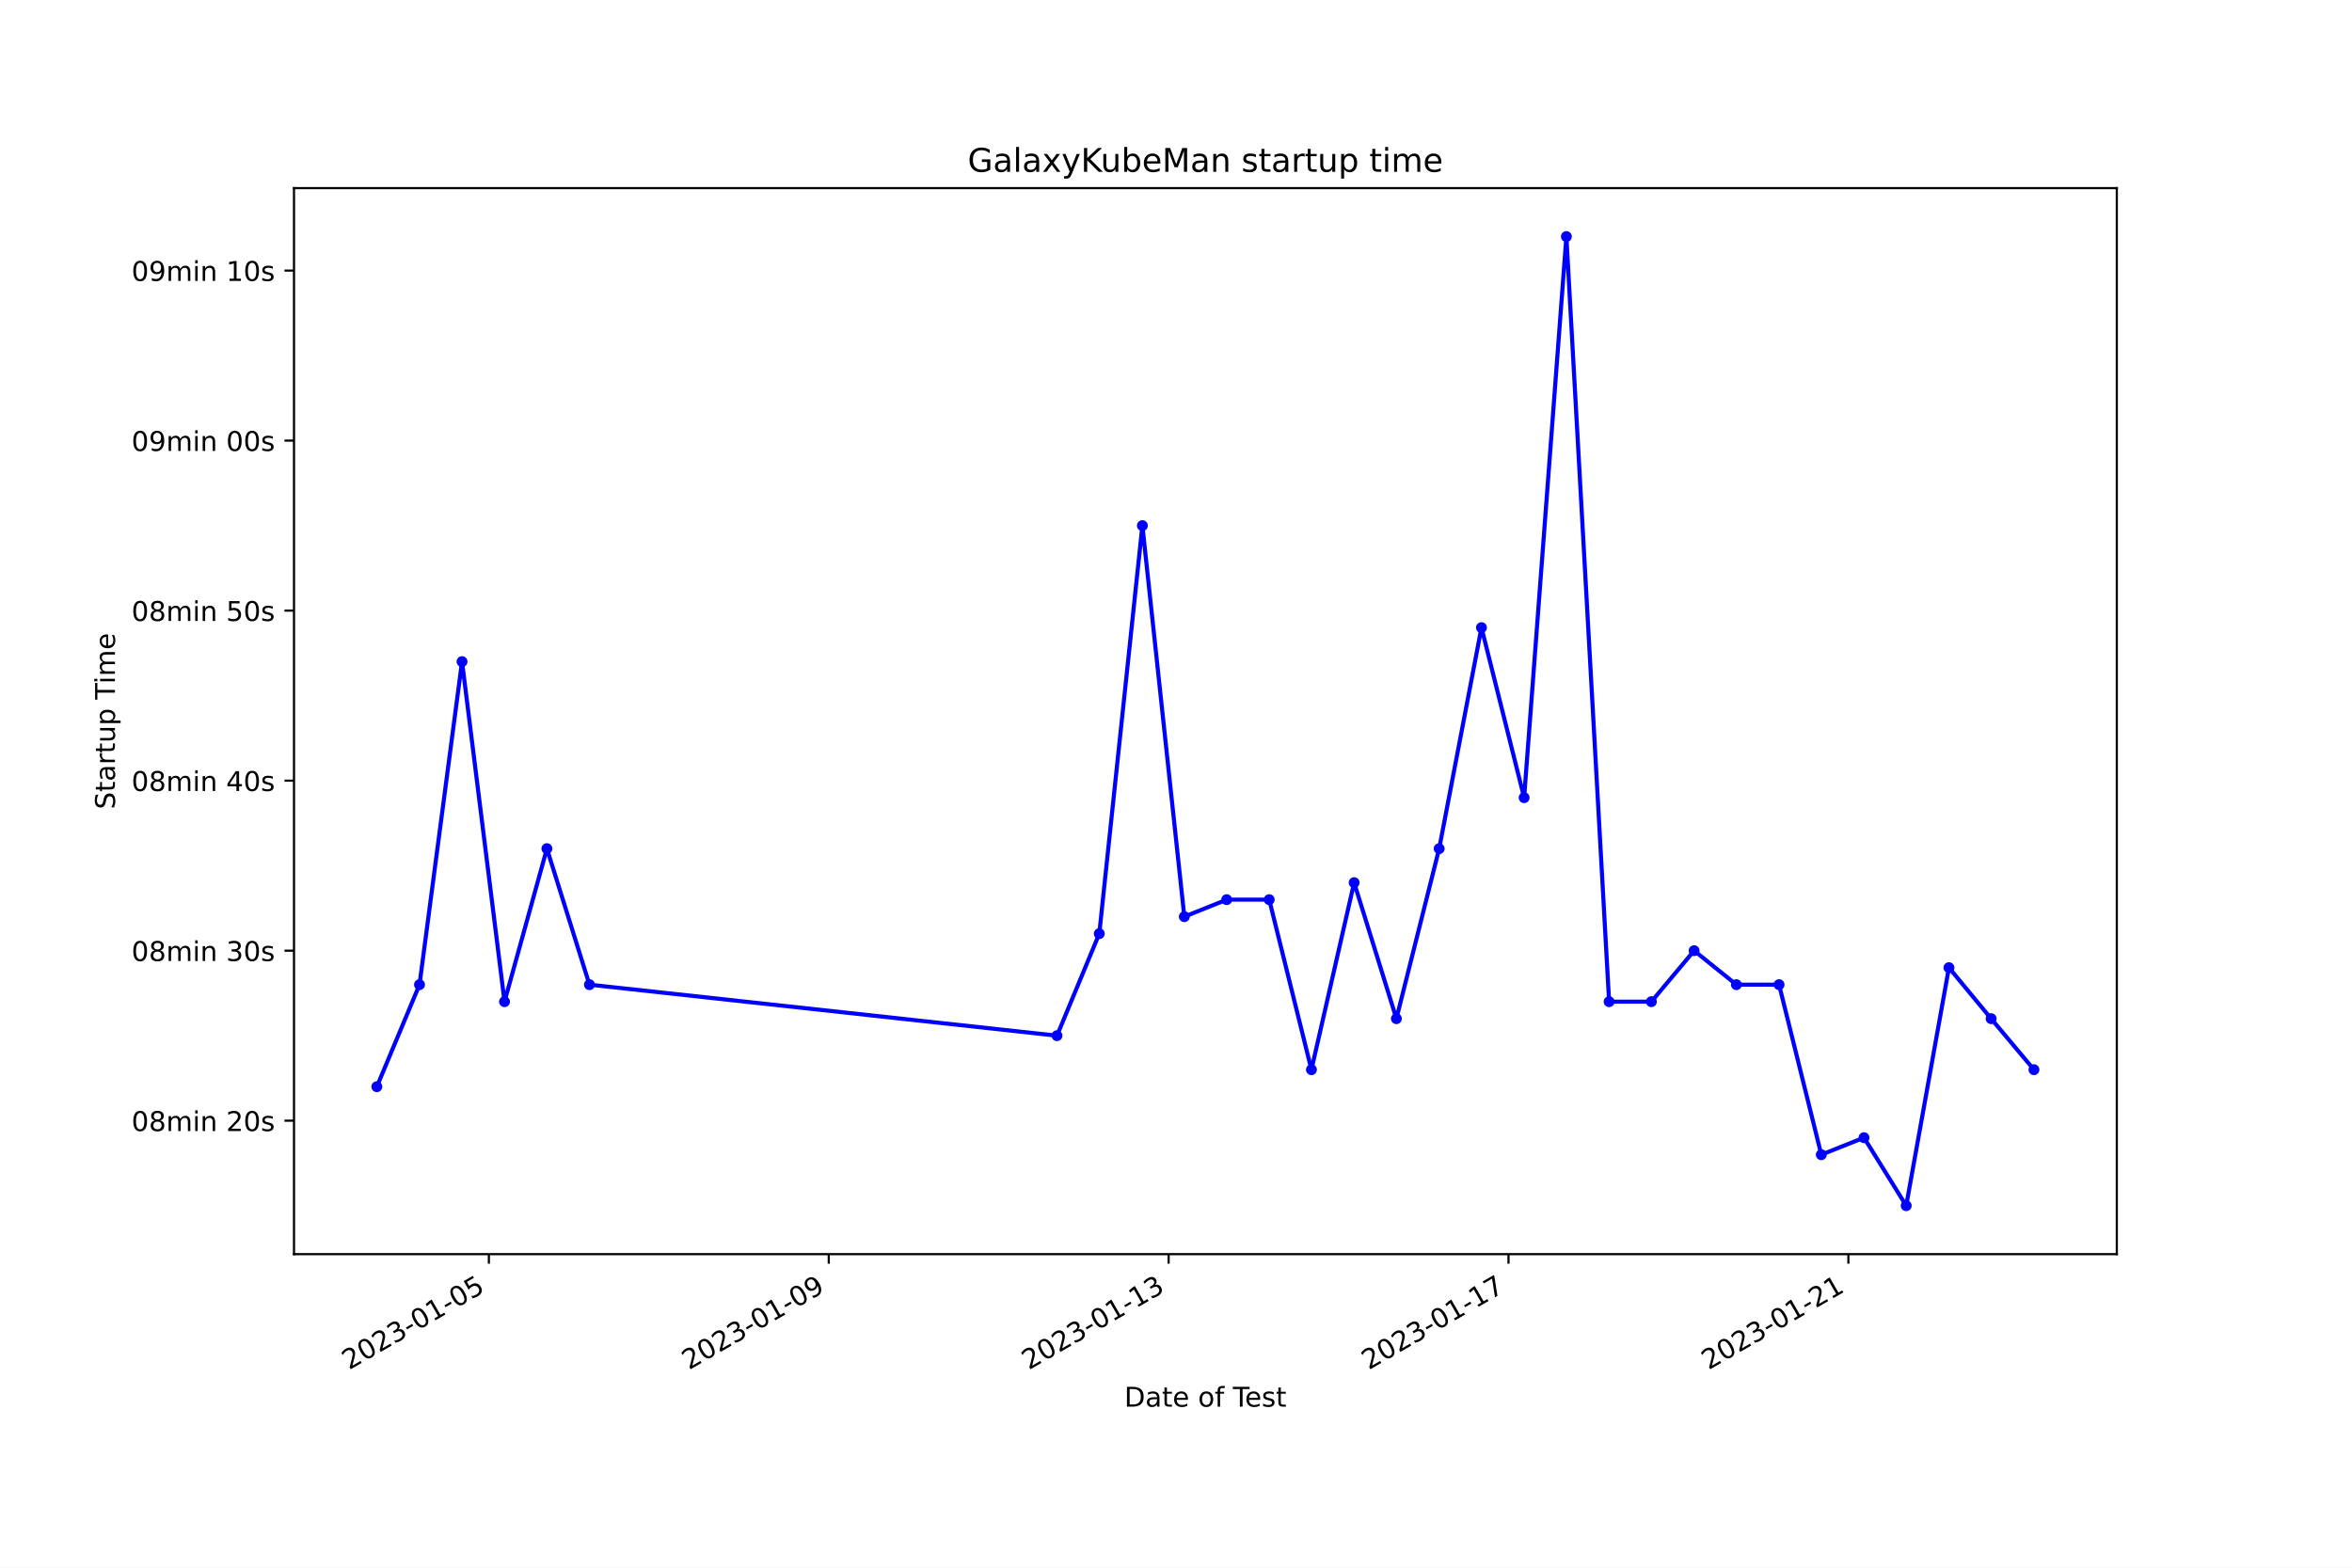
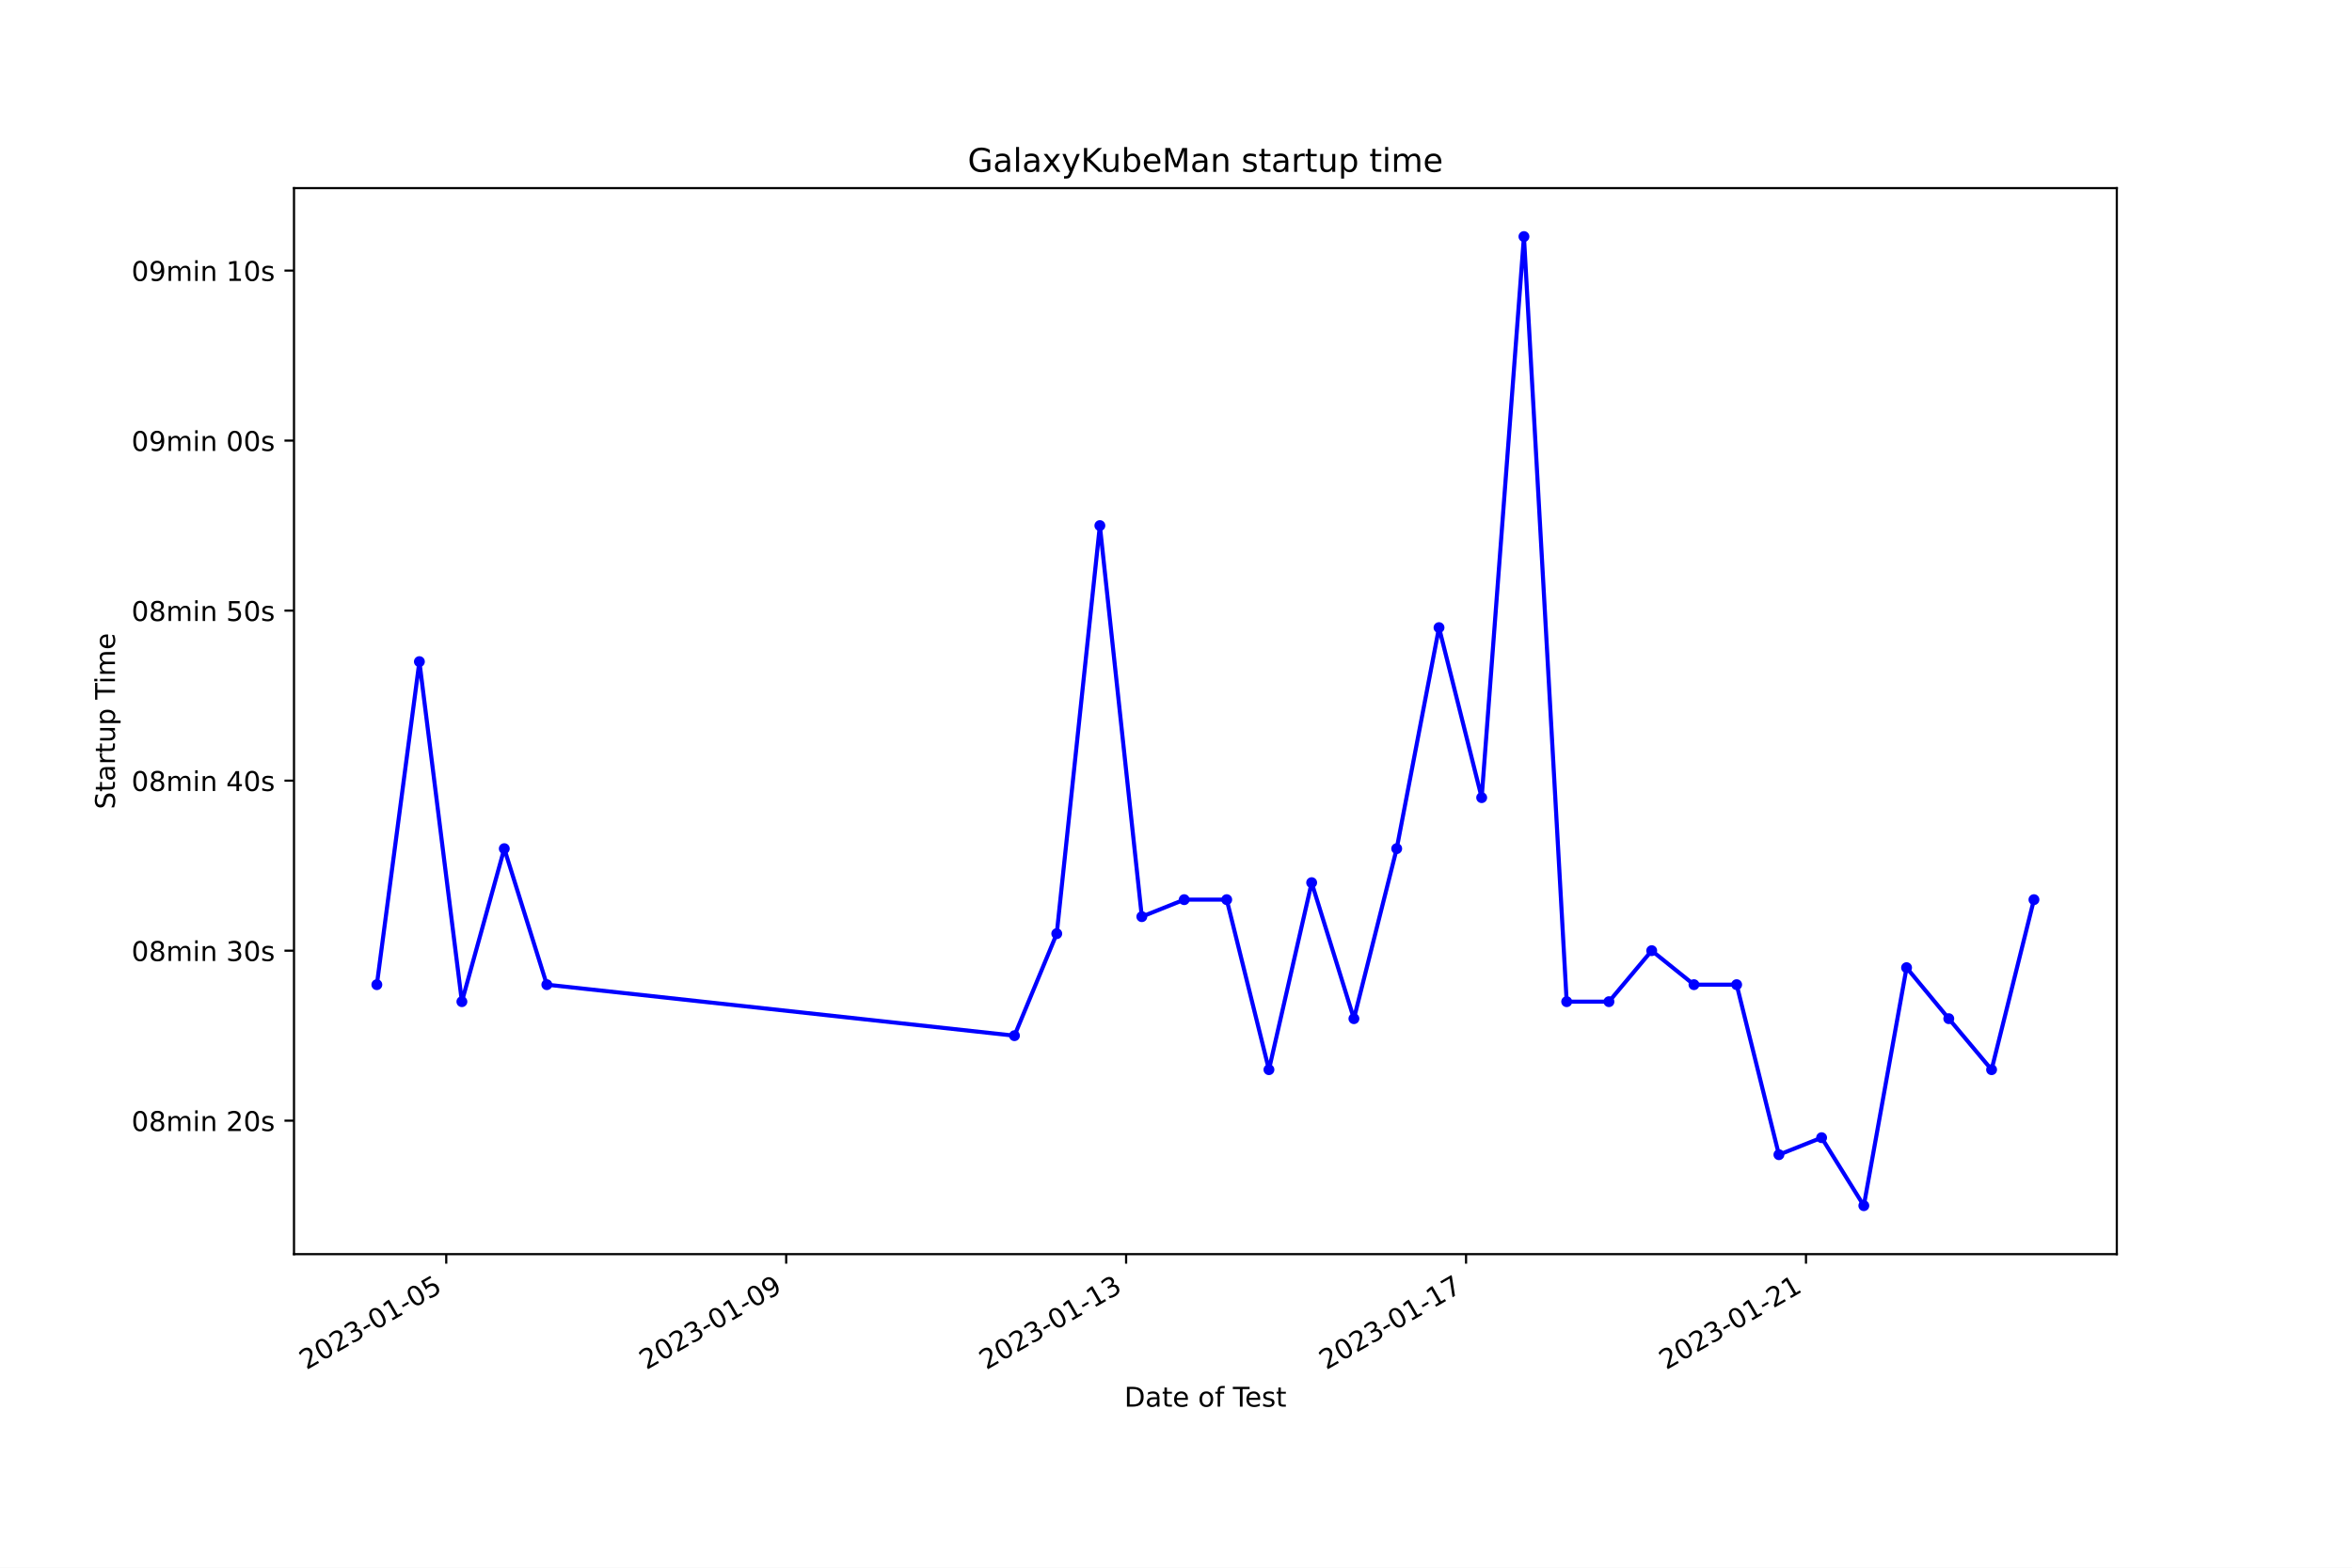
<svg xmlns="http://www.w3.org/2000/svg" xmlns:xlink="http://www.w3.org/1999/xlink" width="864pt" height="576pt" viewBox="0 0 864 576" version="1.1">
  <defs>
    <style type="text/css">*{stroke-linejoin: round; stroke-linecap: butt}</style>
  </defs>
  <g id="figure_1">
    <g id="patch_1">
      <path d="M 0 576  L 864 576  L 864 0  L 0 0  z " style="fill: #ffffff" />
    </g>
    <g id="axes_1">
      <g id="patch_2">
        <path d="M 108 460.8  L 777.6 460.8  L 777.6 69.12  L 108 69.12  z " style="fill: #ffffff" />
      </g>
      <g id="matplotlib.axis_1">
        <g id="xtick_1">
          <g id="line2d_1">
            <defs>
-               <path id="me3fb4456f6" d="M 0 0  L 0 3.5  " style="stroke: #000000; stroke-width: 0.8" />
+               <path id="m1891f7e098" d="M 0 0  L 0 3.5  " style="stroke: #000000; stroke-width: 0.8" />
            </defs>
            <g>
-               <use xlink:href="#me3fb4456f6" x="179.588" y="460.8" style="stroke: #000000; stroke-width: 0.8" />
+               <use xlink:href="#m1891f7e098" x="163.926" y="460.8" style="stroke: #000000; stroke-width: 0.8" />
            </g>
          </g>
          <g id="text_1">
-             <g transform="translate(128.2181 503.4383) rotate(-30) scale(0.1 -0.1)">
+             <g transform="translate(112.5567 503.4383) rotate(-30) scale(0.1 -0.1)">
              <defs>
                <path id="DejaVuSans-32" d="M 1228 531  L 3431 531  L 3431 0  L 469 0  L 469 531  Q 828 903 1448 1529  Q 2069 2156 2228 2338  Q 2531 2678 2651 2914  Q 2772 3150 2772 3378  Q 2772 3750 2511 3984  Q 2250 4219 1831 4219  Q 1534 4219 1204 4116  Q 875 4013 500 3803  L 500 4441  Q 881 4594 1212 4672  Q 1544 4750 1819 4750  Q 2544 4750 2975 4387  Q 3406 4025 3406 3419  Q 3406 3131 3298 2873  Q 3191 2616 2906 2266  Q 2828 2175 2409 1742  Q 1991 1309 1228 531  z " transform="scale(0.015625)" />
                <path id="DejaVuSans-30" d="M 2034 4250  Q 1547 4250 1301 3770  Q 1056 3291 1056 2328  Q 1056 1369 1301 889  Q 1547 409 2034 409  Q 2525 409 2770 889  Q 3016 1369 3016 2328  Q 3016 3291 2770 3770  Q 2525 4250 2034 4250  z M 2034 4750  Q 2819 4750 3233 4129  Q 3647 3509 3647 2328  Q 3647 1150 3233 529  Q 2819 -91 2034 -91  Q 1250 -91 836 529  Q 422 1150 422 2328  Q 422 3509 836 4129  Q 1250 4750 2034 4750  z " transform="scale(0.015625)" />
                <path id="DejaVuSans-33" d="M 2597 2516  Q 3050 2419 3304 2112  Q 3559 1806 3559 1356  Q 3559 666 3084 287  Q 2609 -91 1734 -91  Q 1441 -91 1130 -33  Q 819 25 488 141  L 488 750  Q 750 597 1062 519  Q 1375 441 1716 441  Q 2309 441 2620 675  Q 2931 909 2931 1356  Q 2931 1769 2642 2001  Q 2353 2234 1838 2234  L 1294 2234  L 1294 2753  L 1863 2753  Q 2328 2753 2575 2939  Q 2822 3125 2822 3475  Q 2822 3834 2567 4026  Q 2313 4219 1838 4219  Q 1578 4219 1281 4162  Q 984 4106 628 3988  L 628 4550  Q 988 4650 1302 4700  Q 1616 4750 1894 4750  Q 2613 4750 3031 4423  Q 3450 4097 3450 3541  Q 3450 3153 3228 2886  Q 3006 2619 2597 2516  z " transform="scale(0.015625)" />
                <path id="DejaVuSans-2d" d="M 313 2009  L 1997 2009  L 1997 1497  L 313 1497  L 313 2009  z " transform="scale(0.015625)" />
                <path id="DejaVuSans-31" d="M 794 531  L 1825 531  L 1825 4091  L 703 3866  L 703 4441  L 1819 4666  L 2450 4666  L 2450 531  L 3481 531  L 3481 0  L 794 0  L 794 531  z " transform="scale(0.015625)" />
                <path id="DejaVuSans-35" d="M 691 4666  L 3169 4666  L 3169 4134  L 1269 4134  L 1269 2991  Q 1406 3038 1543 3061  Q 1681 3084 1819 3084  Q 2600 3084 3056 2656  Q 3513 2228 3513 1497  Q 3513 744 3044 326  Q 2575 -91 1722 -91  Q 1428 -91 1123 -41  Q 819 9 494 109  L 494 744  Q 775 591 1075 516  Q 1375 441 1709 441  Q 2250 441 2565 725  Q 2881 1009 2881 1497  Q 2881 1984 2565 2268  Q 2250 2553 1709 2553  Q 1456 2553 1204 2497  Q 953 2441 691 2322  L 691 4666  z " transform="scale(0.015625)" />
              </defs>
              <use xlink:href="#DejaVuSans-32" />
              <use xlink:href="#DejaVuSans-30" x="63.623" />
              <use xlink:href="#DejaVuSans-32" x="127.246" />
              <use xlink:href="#DejaVuSans-33" x="190.869" />
              <use xlink:href="#DejaVuSans-2d" x="254.492" />
              <use xlink:href="#DejaVuSans-30" x="290.576" />
              <use xlink:href="#DejaVuSans-31" x="354.199" />
              <use xlink:href="#DejaVuSans-2d" x="417.822" />
              <use xlink:href="#DejaVuSans-30" x="453.906" />
              <use xlink:href="#DejaVuSans-35" x="517.529" />
            </g>
          </g>
        </g>
        <g id="xtick_2">
          <g id="line2d_2">
            <g>
-               <use xlink:href="#me3fb4456f6" x="304.44" y="460.8" style="stroke: #000000; stroke-width: 0.8" />
+               <use xlink:href="#m1891f7e098" x="288.801" y="460.8" style="stroke: #000000; stroke-width: 0.8" />
            </g>
          </g>
          <g id="text_2">
-             <g transform="translate(253.0708 503.4383) rotate(-30) scale(0.1 -0.1)">
+             <g transform="translate(237.4314 503.4383) rotate(-30) scale(0.1 -0.1)">
              <defs>
                <path id="DejaVuSans-39" d="M 703 97  L 703 672  Q 941 559 1184 500  Q 1428 441 1663 441  Q 2288 441 2617 861  Q 2947 1281 2994 2138  Q 2813 1869 2534 1725  Q 2256 1581 1919 1581  Q 1219 1581 811 2004  Q 403 2428 403 3163  Q 403 3881 828 4315  Q 1253 4750 1959 4750  Q 2769 4750 3195 4129  Q 3622 3509 3622 2328  Q 3622 1225 3098 567  Q 2575 -91 1691 -91  Q 1453 -91 1209 -44  Q 966 3 703 97  z M 1959 2075  Q 2384 2075 2632 2365  Q 2881 2656 2881 3163  Q 2881 3666 2632 3958  Q 2384 4250 1959 4250  Q 1534 4250 1286 3958  Q 1038 3666 1038 3163  Q 1038 2656 1286 2365  Q 1534 2075 1959 2075  z " transform="scale(0.015625)" />
              </defs>
              <use xlink:href="#DejaVuSans-32" />
              <use xlink:href="#DejaVuSans-30" x="63.623" />
              <use xlink:href="#DejaVuSans-32" x="127.246" />
              <use xlink:href="#DejaVuSans-33" x="190.869" />
              <use xlink:href="#DejaVuSans-2d" x="254.492" />
              <use xlink:href="#DejaVuSans-30" x="290.576" />
              <use xlink:href="#DejaVuSans-31" x="354.199" />
              <use xlink:href="#DejaVuSans-2d" x="417.822" />
              <use xlink:href="#DejaVuSans-30" x="453.906" />
              <use xlink:href="#DejaVuSans-39" x="517.529" />
            </g>
          </g>
        </g>
        <g id="xtick_3">
          <g id="line2d_3">
            <g>
-               <use xlink:href="#me3fb4456f6" x="429.293" y="460.8" style="stroke: #000000; stroke-width: 0.8" />
+               <use xlink:href="#m1891f7e098" x="413.676" y="460.8" style="stroke: #000000; stroke-width: 0.8" />
            </g>
          </g>
          <g id="text_3">
-             <g transform="translate(377.9234 503.4383) rotate(-30) scale(0.1 -0.1)">
+             <g transform="translate(362.3061 503.4383) rotate(-30) scale(0.1 -0.1)">
              <use xlink:href="#DejaVuSans-32" />
              <use xlink:href="#DejaVuSans-30" x="63.623" />
              <use xlink:href="#DejaVuSans-32" x="127.246" />
              <use xlink:href="#DejaVuSans-33" x="190.869" />
              <use xlink:href="#DejaVuSans-2d" x="254.492" />
              <use xlink:href="#DejaVuSans-30" x="290.576" />
              <use xlink:href="#DejaVuSans-31" x="354.199" />
              <use xlink:href="#DejaVuSans-2d" x="417.822" />
              <use xlink:href="#DejaVuSans-31" x="453.906" />
              <use xlink:href="#DejaVuSans-33" x="517.529" />
            </g>
          </g>
        </g>
        <g id="xtick_4">
          <g id="line2d_4">
            <g>
-               <use xlink:href="#me3fb4456f6" x="554.146" y="460.8" style="stroke: #000000; stroke-width: 0.8" />
+               <use xlink:href="#m1891f7e098" x="538.55" y="460.8" style="stroke: #000000; stroke-width: 0.8" />
            </g>
          </g>
          <g id="text_4">
-             <g transform="translate(502.7761 503.4383) rotate(-30) scale(0.1 -0.1)">
+             <g transform="translate(487.1808 503.4383) rotate(-30) scale(0.1 -0.1)">
              <defs>
                <path id="DejaVuSans-37" d="M 525 4666  L 3525 4666  L 3525 4397  L 1831 0  L 1172 0  L 2766 4134  L 525 4134  L 525 4666  z " transform="scale(0.015625)" />
              </defs>
              <use xlink:href="#DejaVuSans-32" />
              <use xlink:href="#DejaVuSans-30" x="63.623" />
              <use xlink:href="#DejaVuSans-32" x="127.246" />
              <use xlink:href="#DejaVuSans-33" x="190.869" />
              <use xlink:href="#DejaVuSans-2d" x="254.492" />
              <use xlink:href="#DejaVuSans-30" x="290.576" />
              <use xlink:href="#DejaVuSans-31" x="354.199" />
              <use xlink:href="#DejaVuSans-2d" x="417.822" />
              <use xlink:href="#DejaVuSans-31" x="453.906" />
              <use xlink:href="#DejaVuSans-37" x="517.529" />
            </g>
          </g>
        </g>
        <g id="xtick_5">
          <g id="line2d_5">
            <g>
-               <use xlink:href="#me3fb4456f6" x="678.998" y="460.8" style="stroke: #000000; stroke-width: 0.8" />
+               <use xlink:href="#m1891f7e098" x="663.425" y="460.8" style="stroke: #000000; stroke-width: 0.8" />
            </g>
          </g>
          <g id="text_5">
-             <g transform="translate(627.6288 503.4383) rotate(-30) scale(0.1 -0.1)">
+             <g transform="translate(612.0555 503.4383) rotate(-30) scale(0.1 -0.1)">
              <use xlink:href="#DejaVuSans-32" />
              <use xlink:href="#DejaVuSans-30" x="63.623" />
              <use xlink:href="#DejaVuSans-32" x="127.246" />
              <use xlink:href="#DejaVuSans-33" x="190.869" />
              <use xlink:href="#DejaVuSans-2d" x="254.492" />
              <use xlink:href="#DejaVuSans-30" x="290.576" />
              <use xlink:href="#DejaVuSans-31" x="354.199" />
              <use xlink:href="#DejaVuSans-2d" x="417.822" />
              <use xlink:href="#DejaVuSans-32" x="453.906" />
              <use xlink:href="#DejaVuSans-31" x="517.529" />
            </g>
          </g>
        </g>
        <g id="text_6">
          <g transform="translate(413.0063 516.8378) scale(0.1 -0.1)">
            <defs>
              <path id="DejaVuSans-44" d="M 1259 4147  L 1259 519  L 2022 519  Q 2988 519 3436 956  Q 3884 1394 3884 2338  Q 3884 3275 3436 3711  Q 2988 4147 2022 4147  L 1259 4147  z M 628 4666  L 1925 4666  Q 3281 4666 3915 4102  Q 4550 3538 4550 2338  Q 4550 1131 3912 565  Q 3275 0 1925 0  L 628 0  L 628 4666  z " transform="scale(0.015625)" />
              <path id="DejaVuSans-61" d="M 2194 1759  Q 1497 1759 1228 1600  Q 959 1441 959 1056  Q 959 750 1161 570  Q 1363 391 1709 391  Q 2188 391 2477 730  Q 2766 1069 2766 1631  L 2766 1759  L 2194 1759  z M 3341 1997  L 3341 0  L 2766 0  L 2766 531  Q 2569 213 2275 61  Q 1981 -91 1556 -91  Q 1019 -91 701 211  Q 384 513 384 1019  Q 384 1609 779 1909  Q 1175 2209 1959 2209  L 2766 2209  L 2766 2266  Q 2766 2663 2505 2880  Q 2244 3097 1772 3097  Q 1472 3097 1187 3025  Q 903 2953 641 2809  L 641 3341  Q 956 3463 1253 3523  Q 1550 3584 1831 3584  Q 2591 3584 2966 3190  Q 3341 2797 3341 1997  z " transform="scale(0.015625)" />
              <path id="DejaVuSans-74" d="M 1172 4494  L 1172 3500  L 2356 3500  L 2356 3053  L 1172 3053  L 1172 1153  Q 1172 725 1289 603  Q 1406 481 1766 481  L 2356 481  L 2356 0  L 1766 0  Q 1100 0 847 248  Q 594 497 594 1153  L 594 3053  L 172 3053  L 172 3500  L 594 3500  L 594 4494  L 1172 4494  z " transform="scale(0.015625)" />
              <path id="DejaVuSans-65" d="M 3597 1894  L 3597 1613  L 953 1613  Q 991 1019 1311 708  Q 1631 397 2203 397  Q 2534 397 2845 478  Q 3156 559 3463 722  L 3463 178  Q 3153 47 2828 -22  Q 2503 -91 2169 -91  Q 1331 -91 842 396  Q 353 884 353 1716  Q 353 2575 817 3079  Q 1281 3584 2069 3584  Q 2775 3584 3186 3129  Q 3597 2675 3597 1894  z M 3022 2063  Q 3016 2534 2758 2815  Q 2500 3097 2075 3097  Q 1594 3097 1305 2825  Q 1016 2553 972 2059  L 3022 2063  z " transform="scale(0.015625)" />
              <path id="DejaVuSans-20" transform="scale(0.015625)" />
              <path id="DejaVuSans-6f" d="M 1959 3097  Q 1497 3097 1228 2736  Q 959 2375 959 1747  Q 959 1119 1226 758  Q 1494 397 1959 397  Q 2419 397 2687 759  Q 2956 1122 2956 1747  Q 2956 2369 2687 2733  Q 2419 3097 1959 3097  z M 1959 3584  Q 2709 3584 3137 3096  Q 3566 2609 3566 1747  Q 3566 888 3137 398  Q 2709 -91 1959 -91  Q 1206 -91 779 398  Q 353 888 353 1747  Q 353 2609 779 3096  Q 1206 3584 1959 3584  z " transform="scale(0.015625)" />
              <path id="DejaVuSans-66" d="M 2375 4863  L 2375 4384  L 1825 4384  Q 1516 4384 1395 4259  Q 1275 4134 1275 3809  L 1275 3500  L 2222 3500  L 2222 3053  L 1275 3053  L 1275 0  L 697 0  L 697 3053  L 147 3053  L 147 3500  L 697 3500  L 697 3744  Q 697 4328 969 4595  Q 1241 4863 1831 4863  L 2375 4863  z " transform="scale(0.015625)" />
              <path id="DejaVuSans-54" d="M -19 4666  L 3928 4666  L 3928 4134  L 2272 4134  L 2272 0  L 1638 0  L 1638 4134  L -19 4134  L -19 4666  z " transform="scale(0.015625)" />
              <path id="DejaVuSans-73" d="M 2834 3397  L 2834 2853  Q 2591 2978 2328 3040  Q 2066 3103 1784 3103  Q 1356 3103 1142 2972  Q 928 2841 928 2578  Q 928 2378 1081 2264  Q 1234 2150 1697 2047  L 1894 2003  Q 2506 1872 2764 1633  Q 3022 1394 3022 966  Q 3022 478 2636 193  Q 2250 -91 1575 -91  Q 1294 -91 989 -36  Q 684 19 347 128  L 347 722  Q 666 556 975 473  Q 1284 391 1588 391  Q 1994 391 2212 530  Q 2431 669 2431 922  Q 2431 1156 2273 1281  Q 2116 1406 1581 1522  L 1381 1569  Q 847 1681 609 1914  Q 372 2147 372 2553  Q 372 3047 722 3315  Q 1072 3584 1716 3584  Q 2034 3584 2315 3537  Q 2597 3491 2834 3397  z " transform="scale(0.015625)" />
            </defs>
            <use xlink:href="#DejaVuSans-44" />
            <use xlink:href="#DejaVuSans-61" x="77.002" />
            <use xlink:href="#DejaVuSans-74" x="138.281" />
            <use xlink:href="#DejaVuSans-65" x="177.49" />
            <use xlink:href="#DejaVuSans-20" x="239.014" />
            <use xlink:href="#DejaVuSans-6f" x="270.801" />
            <use xlink:href="#DejaVuSans-66" x="331.982" />
            <use xlink:href="#DejaVuSans-20" x="367.188" />
            <use xlink:href="#DejaVuSans-54" x="398.975" />
            <use xlink:href="#DejaVuSans-65" x="443.059" />
            <use xlink:href="#DejaVuSans-73" x="504.582" />
            <use xlink:href="#DejaVuSans-74" x="556.682" />
          </g>
        </g>
      </g>
      <g id="matplotlib.axis_2">
        <g id="ytick_1">
          <g id="line2d_6">
            <defs>
-               <path id="m8a623e26a4" d="M 0 0  L -3.5 0  " style="stroke: #000000; stroke-width: 0.8" />
+               <path id="mb0b5981966" d="M 0 0  L -3.5 0  " style="stroke: #000000; stroke-width: 0.8" />
            </defs>
            <g>
-               <use xlink:href="#m8a623e26a4" x="108" y="411.762" style="stroke: #000000; stroke-width: 0.8" />
+               <use xlink:href="#mb0b5981966" x="108" y="411.762" style="stroke: #000000; stroke-width: 0.8" />
            </g>
          </g>
          <g id="text_7">
            <g transform="translate(48.30625 415.5611) scale(0.1 -0.1)">
              <defs>
                <path id="DejaVuSans-38" d="M 2034 2216  Q 1584 2216 1326 1975  Q 1069 1734 1069 1313  Q 1069 891 1326 650  Q 1584 409 2034 409  Q 2484 409 2743 651  Q 3003 894 3003 1313  Q 3003 1734 2745 1975  Q 2488 2216 2034 2216  z M 1403 2484  Q 997 2584 770 2862  Q 544 3141 544 3541  Q 544 4100 942 4425  Q 1341 4750 2034 4750  Q 2731 4750 3128 4425  Q 3525 4100 3525 3541  Q 3525 3141 3298 2862  Q 3072 2584 2669 2484  Q 3125 2378 3379 2068  Q 3634 1759 3634 1313  Q 3634 634 3220 271  Q 2806 -91 2034 -91  Q 1263 -91 848 271  Q 434 634 434 1313  Q 434 1759 690 2068  Q 947 2378 1403 2484  z M 1172 3481  Q 1172 3119 1398 2916  Q 1625 2713 2034 2713  Q 2441 2713 2670 2916  Q 2900 3119 2900 3481  Q 2900 3844 2670 4047  Q 2441 4250 2034 4250  Q 1625 4250 1398 4047  Q 1172 3844 1172 3481  z " transform="scale(0.015625)" />
                <path id="DejaVuSans-6d" d="M 3328 2828  Q 3544 3216 3844 3400  Q 4144 3584 4550 3584  Q 5097 3584 5394 3201  Q 5691 2819 5691 2113  L 5691 0  L 5113 0  L 5113 2094  Q 5113 2597 4934 2840  Q 4756 3084 4391 3084  Q 3944 3084 3684 2787  Q 3425 2491 3425 1978  L 3425 0  L 2847 0  L 2847 2094  Q 2847 2600 2669 2842  Q 2491 3084 2119 3084  Q 1678 3084 1418 2786  Q 1159 2488 1159 1978  L 1159 0  L 581 0  L 581 3500  L 1159 3500  L 1159 2956  Q 1356 3278 1631 3431  Q 1906 3584 2284 3584  Q 2666 3584 2933 3390  Q 3200 3197 3328 2828  z " transform="scale(0.015625)" />
                <path id="DejaVuSans-69" d="M 603 3500  L 1178 3500  L 1178 0  L 603 0  L 603 3500  z M 603 4863  L 1178 4863  L 1178 4134  L 603 4134  L 603 4863  z " transform="scale(0.015625)" />
                <path id="DejaVuSans-6e" d="M 3513 2113  L 3513 0  L 2938 0  L 2938 2094  Q 2938 2591 2744 2837  Q 2550 3084 2163 3084  Q 1697 3084 1428 2787  Q 1159 2491 1159 1978  L 1159 0  L 581 0  L 581 3500  L 1159 3500  L 1159 2956  Q 1366 3272 1645 3428  Q 1925 3584 2291 3584  Q 2894 3584 3203 3211  Q 3513 2838 3513 2113  z " transform="scale(0.015625)" />
              </defs>
              <use xlink:href="#DejaVuSans-30" />
              <use xlink:href="#DejaVuSans-38" x="63.623" />
              <use xlink:href="#DejaVuSans-6d" x="127.246" />
              <use xlink:href="#DejaVuSans-69" x="224.658" />
              <use xlink:href="#DejaVuSans-6e" x="252.441" />
              <use xlink:href="#DejaVuSans-20" x="315.82" />
              <use xlink:href="#DejaVuSans-32" x="347.607" />
              <use xlink:href="#DejaVuSans-30" x="411.23" />
              <use xlink:href="#DejaVuSans-73" x="474.854" />
            </g>
          </g>
        </g>
        <g id="ytick_2">
          <g id="line2d_7">
            <g>
-               <use xlink:href="#m8a623e26a4" x="108" y="349.293" style="stroke: #000000; stroke-width: 0.8" />
+               <use xlink:href="#mb0b5981966" x="108" y="349.293" style="stroke: #000000; stroke-width: 0.8" />
            </g>
          </g>
          <g id="text_8">
            <g transform="translate(48.30625 353.0922) scale(0.1 -0.1)">
              <use xlink:href="#DejaVuSans-30" />
              <use xlink:href="#DejaVuSans-38" x="63.623" />
              <use xlink:href="#DejaVuSans-6d" x="127.246" />
              <use xlink:href="#DejaVuSans-69" x="224.658" />
              <use xlink:href="#DejaVuSans-6e" x="252.441" />
              <use xlink:href="#DejaVuSans-20" x="315.82" />
              <use xlink:href="#DejaVuSans-33" x="347.607" />
              <use xlink:href="#DejaVuSans-30" x="411.23" />
              <use xlink:href="#DejaVuSans-73" x="474.854" />
            </g>
          </g>
        </g>
        <g id="ytick_3">
          <g id="line2d_8">
            <g>
-               <use xlink:href="#m8a623e26a4" x="108" y="286.824" style="stroke: #000000; stroke-width: 0.8" />
+               <use xlink:href="#mb0b5981966" x="108" y="286.824" style="stroke: #000000; stroke-width: 0.8" />
            </g>
          </g>
          <g id="text_9">
            <g transform="translate(48.30625 290.6233) scale(0.1 -0.1)">
              <defs>
                <path id="DejaVuSans-34" d="M 2419 4116  L 825 1625  L 2419 1625  L 2419 4116  z M 2253 4666  L 3047 4666  L 3047 1625  L 3713 1625  L 3713 1100  L 3047 1100  L 3047 0  L 2419 0  L 2419 1100  L 313 1100  L 313 1709  L 2253 4666  z " transform="scale(0.015625)" />
              </defs>
              <use xlink:href="#DejaVuSans-30" />
              <use xlink:href="#DejaVuSans-38" x="63.623" />
              <use xlink:href="#DejaVuSans-6d" x="127.246" />
              <use xlink:href="#DejaVuSans-69" x="224.658" />
              <use xlink:href="#DejaVuSans-6e" x="252.441" />
              <use xlink:href="#DejaVuSans-20" x="315.82" />
              <use xlink:href="#DejaVuSans-34" x="347.607" />
              <use xlink:href="#DejaVuSans-30" x="411.23" />
              <use xlink:href="#DejaVuSans-73" x="474.854" />
            </g>
          </g>
        </g>
        <g id="ytick_4">
          <g id="line2d_9">
            <g>
-               <use xlink:href="#m8a623e26a4" x="108" y="224.355" style="stroke: #000000; stroke-width: 0.8" />
+               <use xlink:href="#mb0b5981966" x="108" y="224.355" style="stroke: #000000; stroke-width: 0.8" />
            </g>
          </g>
          <g id="text_10">
            <g transform="translate(48.30625 228.1544) scale(0.1 -0.1)">
              <use xlink:href="#DejaVuSans-30" />
              <use xlink:href="#DejaVuSans-38" x="63.623" />
              <use xlink:href="#DejaVuSans-6d" x="127.246" />
              <use xlink:href="#DejaVuSans-69" x="224.658" />
              <use xlink:href="#DejaVuSans-6e" x="252.441" />
              <use xlink:href="#DejaVuSans-20" x="315.82" />
              <use xlink:href="#DejaVuSans-35" x="347.607" />
              <use xlink:href="#DejaVuSans-30" x="411.23" />
              <use xlink:href="#DejaVuSans-73" x="474.854" />
            </g>
          </g>
        </g>
        <g id="ytick_5">
          <g id="line2d_10">
            <g>
-               <use xlink:href="#m8a623e26a4" x="108" y="161.886" style="stroke: #000000; stroke-width: 0.8" />
+               <use xlink:href="#mb0b5981966" x="108" y="161.886" style="stroke: #000000; stroke-width: 0.8" />
            </g>
          </g>
          <g id="text_11">
            <g transform="translate(48.30625 165.6855) scale(0.1 -0.1)">
              <use xlink:href="#DejaVuSans-30" />
              <use xlink:href="#DejaVuSans-39" x="63.623" />
              <use xlink:href="#DejaVuSans-6d" x="127.246" />
              <use xlink:href="#DejaVuSans-69" x="224.658" />
              <use xlink:href="#DejaVuSans-6e" x="252.441" />
              <use xlink:href="#DejaVuSans-20" x="315.82" />
              <use xlink:href="#DejaVuSans-30" x="347.607" />
              <use xlink:href="#DejaVuSans-30" x="411.23" />
              <use xlink:href="#DejaVuSans-73" x="474.854" />
            </g>
          </g>
        </g>
        <g id="ytick_6">
          <g id="line2d_11">
            <g>
-               <use xlink:href="#m8a623e26a4" x="108" y="99.417" style="stroke: #000000; stroke-width: 0.8" />
+               <use xlink:href="#mb0b5981966" x="108" y="99.417" style="stroke: #000000; stroke-width: 0.8" />
            </g>
          </g>
          <g id="text_12">
            <g transform="translate(48.30625 103.2166) scale(0.1 -0.1)">
              <use xlink:href="#DejaVuSans-30" />
              <use xlink:href="#DejaVuSans-39" x="63.623" />
              <use xlink:href="#DejaVuSans-6d" x="127.246" />
              <use xlink:href="#DejaVuSans-69" x="224.658" />
              <use xlink:href="#DejaVuSans-6e" x="252.441" />
              <use xlink:href="#DejaVuSans-20" x="315.82" />
              <use xlink:href="#DejaVuSans-31" x="347.607" />
              <use xlink:href="#DejaVuSans-30" x="411.23" />
              <use xlink:href="#DejaVuSans-73" x="474.854" />
            </g>
          </g>
        </g>
        <g id="text_13">
          <g transform="translate(42.22656 297.3397) rotate(-90) scale(0.1 -0.1)">
            <defs>
              <path id="DejaVuSans-53" d="M 3425 4513  L 3425 3897  Q 3066 4069 2747 4153  Q 2428 4238 2131 4238  Q 1616 4238 1336 4038  Q 1056 3838 1056 3469  Q 1056 3159 1242 3001  Q 1428 2844 1947 2747  L 2328 2669  Q 3034 2534 3370 2195  Q 3706 1856 3706 1288  Q 3706 609 3251 259  Q 2797 -91 1919 -91  Q 1588 -91 1214 -16  Q 841 59 441 206  L 441 856  Q 825 641 1194 531  Q 1563 422 1919 422  Q 2459 422 2753 634  Q 3047 847 3047 1241  Q 3047 1584 2836 1778  Q 2625 1972 2144 2069  L 1759 2144  Q 1053 2284 737 2584  Q 422 2884 422 3419  Q 422 4038 858 4394  Q 1294 4750 2059 4750  Q 2388 4750 2728 4690  Q 3069 4631 3425 4513  z " transform="scale(0.015625)" />
              <path id="DejaVuSans-72" d="M 2631 2963  Q 2534 3019 2420 3045  Q 2306 3072 2169 3072  Q 1681 3072 1420 2755  Q 1159 2438 1159 1844  L 1159 0  L 581 0  L 581 3500  L 1159 3500  L 1159 2956  Q 1341 3275 1631 3429  Q 1922 3584 2338 3584  Q 2397 3584 2469 3576  Q 2541 3569 2628 3553  L 2631 2963  z " transform="scale(0.015625)" />
              <path id="DejaVuSans-75" d="M 544 1381  L 544 3500  L 1119 3500  L 1119 1403  Q 1119 906 1312 657  Q 1506 409 1894 409  Q 2359 409 2629 706  Q 2900 1003 2900 1516  L 2900 3500  L 3475 3500  L 3475 0  L 2900 0  L 2900 538  Q 2691 219 2414 64  Q 2138 -91 1772 -91  Q 1169 -91 856 284  Q 544 659 544 1381  z M 1991 3584  L 1991 3584  z " transform="scale(0.015625)" />
              <path id="DejaVuSans-70" d="M 1159 525  L 1159 -1331  L 581 -1331  L 581 3500  L 1159 3500  L 1159 2969  Q 1341 3281 1617 3432  Q 1894 3584 2278 3584  Q 2916 3584 3314 3078  Q 3713 2572 3713 1747  Q 3713 922 3314 415  Q 2916 -91 2278 -91  Q 1894 -91 1617 61  Q 1341 213 1159 525  z M 3116 1747  Q 3116 2381 2855 2742  Q 2594 3103 2138 3103  Q 1681 3103 1420 2742  Q 1159 2381 1159 1747  Q 1159 1113 1420 752  Q 1681 391 2138 391  Q 2594 391 2855 752  Q 3116 1113 3116 1747  z " transform="scale(0.015625)" />
            </defs>
            <use xlink:href="#DejaVuSans-53" />
            <use xlink:href="#DejaVuSans-74" x="63.477" />
            <use xlink:href="#DejaVuSans-61" x="102.686" />
            <use xlink:href="#DejaVuSans-72" x="163.965" />
            <use xlink:href="#DejaVuSans-74" x="205.078" />
            <use xlink:href="#DejaVuSans-75" x="244.287" />
            <use xlink:href="#DejaVuSans-70" x="307.666" />
            <use xlink:href="#DejaVuSans-20" x="371.143" />
            <use xlink:href="#DejaVuSans-54" x="402.93" />
            <use xlink:href="#DejaVuSans-69" x="460.889" />
            <use xlink:href="#DejaVuSans-6d" x="488.672" />
            <use xlink:href="#DejaVuSans-65" x="586.084" />
          </g>
        </g>
      </g>
      <g id="line2d_12">
-         <path d="M 747.164 393.021  L 731.441 374.281  L 715.939 355.54  L 700.242 442.996  L 684.734 418.009  L 669.055 424.256  L 653.531 361.787  L 637.855 361.787  L 622.33 349.293  L 606.629 368.034  L 591.105 368.034  L 575.407 86.924  L 559.885 293.071  L 544.216 230.602  L 528.676 311.812  L 512.961 374.281  L 497.44 324.305  L 481.752 393.021  L 466.244 330.552  L 450.622 330.552  L 435.061 336.799  L 419.652 193.121  L 403.818 343.046  L 388.28 380.527  L 216.536 361.787  L 200.904 311.812  L 185.335 368.034  L 169.726 243.096  L 154.102 361.787  L 138.436 399.268  " clip-path="url(#p680883b563)" style="fill: none; stroke: #0000ff; stroke-width: 1.5; stroke-linecap: square" />
+         <path d="M 747.164 330.552  L 731.602 393.021  L 715.877 374.281  L 700.372 355.54  L 684.673 442.996  L 669.161 418.009  L 653.48 424.256  L 637.953 361.787  L 622.275 361.787  L 606.746 349.293  L 591.043 368.034  L 575.517 368.034  L 559.815 86.924  L 544.291 293.071  L 528.619 230.602  L 513.076 311.812  L 497.358 374.281  L 481.835 324.305  L 466.144 393.021  L 450.633 330.552  L 435.009 330.552  L 419.445 336.799  L 404.033 193.121  L 388.196 343.046  L 372.655 380.527  L 200.881 361.787  L 185.246 311.812  L 169.675 368.034  L 154.063 243.096  L 138.436 361.787  " clip-path="url(#pe956203689)" style="fill: none; stroke: #0000ff; stroke-width: 1.5; stroke-linecap: square" />
        <defs>
-           <path id="mb37fdb271e" d="M 0 1.5  C 0.398 1.5 0.779 1.342 1.061 1.061  C 1.342 0.779 1.5 0.398 1.5 0  C 1.5 -0.398 1.342 -0.779 1.061 -1.061  C 0.779 -1.342 0.398 -1.5 0 -1.5  C -0.398 -1.5 -0.779 -1.342 -1.061 -1.061  C -1.342 -0.779 -1.5 -0.398 -1.5 0  C -1.5 0.398 -1.342 0.779 -1.061 1.061  C -0.779 1.342 -0.398 1.5 0 1.5  z " style="stroke: #0000ff" />
+           <path id="m28529e827b" d="M 0 1.5  C 0.398 1.5 0.779 1.342 1.061 1.061  C 1.342 0.779 1.5 0.398 1.5 0  C 1.5 -0.398 1.342 -0.779 1.061 -1.061  C 0.779 -1.342 0.398 -1.5 0 -1.5  C -0.398 -1.5 -0.779 -1.342 -1.061 -1.061  C -1.342 -0.779 -1.5 -0.398 -1.5 0  C -1.5 0.398 -1.342 0.779 -1.061 1.061  C -0.779 1.342 -0.398 1.5 0 1.5  z " style="stroke: #0000ff" />
        </defs>
-         <g clip-path="url(#p680883b563)">
-           <use xlink:href="#mb37fdb271e" x="747.164" y="393.021" style="fill: #0000ff; stroke: #0000ff" />
-           <use xlink:href="#mb37fdb271e" x="731.441" y="374.281" style="fill: #0000ff; stroke: #0000ff" />
-           <use xlink:href="#mb37fdb271e" x="715.939" y="355.54" style="fill: #0000ff; stroke: #0000ff" />
-           <use xlink:href="#mb37fdb271e" x="700.242" y="442.996" style="fill: #0000ff; stroke: #0000ff" />
-           <use xlink:href="#mb37fdb271e" x="684.734" y="418.009" style="fill: #0000ff; stroke: #0000ff" />
-           <use xlink:href="#mb37fdb271e" x="669.055" y="424.256" style="fill: #0000ff; stroke: #0000ff" />
-           <use xlink:href="#mb37fdb271e" x="653.531" y="361.787" style="fill: #0000ff; stroke: #0000ff" />
-           <use xlink:href="#mb37fdb271e" x="637.855" y="361.787" style="fill: #0000ff; stroke: #0000ff" />
-           <use xlink:href="#mb37fdb271e" x="622.33" y="349.293" style="fill: #0000ff; stroke: #0000ff" />
-           <use xlink:href="#mb37fdb271e" x="606.629" y="368.034" style="fill: #0000ff; stroke: #0000ff" />
-           <use xlink:href="#mb37fdb271e" x="591.105" y="368.034" style="fill: #0000ff; stroke: #0000ff" />
-           <use xlink:href="#mb37fdb271e" x="575.407" y="86.924" style="fill: #0000ff; stroke: #0000ff" />
-           <use xlink:href="#mb37fdb271e" x="559.885" y="293.071" style="fill: #0000ff; stroke: #0000ff" />
-           <use xlink:href="#mb37fdb271e" x="544.216" y="230.602" style="fill: #0000ff; stroke: #0000ff" />
-           <use xlink:href="#mb37fdb271e" x="528.676" y="311.812" style="fill: #0000ff; stroke: #0000ff" />
-           <use xlink:href="#mb37fdb271e" x="512.961" y="374.281" style="fill: #0000ff; stroke: #0000ff" />
-           <use xlink:href="#mb37fdb271e" x="497.44" y="324.305" style="fill: #0000ff; stroke: #0000ff" />
-           <use xlink:href="#mb37fdb271e" x="481.752" y="393.021" style="fill: #0000ff; stroke: #0000ff" />
-           <use xlink:href="#mb37fdb271e" x="466.244" y="330.552" style="fill: #0000ff; stroke: #0000ff" />
-           <use xlink:href="#mb37fdb271e" x="450.622" y="330.552" style="fill: #0000ff; stroke: #0000ff" />
-           <use xlink:href="#mb37fdb271e" x="435.061" y="336.799" style="fill: #0000ff; stroke: #0000ff" />
-           <use xlink:href="#mb37fdb271e" x="419.652" y="193.121" style="fill: #0000ff; stroke: #0000ff" />
-           <use xlink:href="#mb37fdb271e" x="403.818" y="343.046" style="fill: #0000ff; stroke: #0000ff" />
-           <use xlink:href="#mb37fdb271e" x="388.28" y="380.527" style="fill: #0000ff; stroke: #0000ff" />
-           <use xlink:href="#mb37fdb271e" x="216.536" y="361.787" style="fill: #0000ff; stroke: #0000ff" />
-           <use xlink:href="#mb37fdb271e" x="200.904" y="311.812" style="fill: #0000ff; stroke: #0000ff" />
-           <use xlink:href="#mb37fdb271e" x="185.335" y="368.034" style="fill: #0000ff; stroke: #0000ff" />
-           <use xlink:href="#mb37fdb271e" x="169.726" y="243.096" style="fill: #0000ff; stroke: #0000ff" />
-           <use xlink:href="#mb37fdb271e" x="154.102" y="361.787" style="fill: #0000ff; stroke: #0000ff" />
-           <use xlink:href="#mb37fdb271e" x="138.436" y="399.268" style="fill: #0000ff; stroke: #0000ff" />
+         <g clip-path="url(#pe956203689)">
+           <use xlink:href="#m28529e827b" x="747.164" y="330.552" style="fill: #0000ff; stroke: #0000ff" />
+           <use xlink:href="#m28529e827b" x="731.602" y="393.021" style="fill: #0000ff; stroke: #0000ff" />
+           <use xlink:href="#m28529e827b" x="715.877" y="374.281" style="fill: #0000ff; stroke: #0000ff" />
+           <use xlink:href="#m28529e827b" x="700.372" y="355.54" style="fill: #0000ff; stroke: #0000ff" />
+           <use xlink:href="#m28529e827b" x="684.673" y="442.996" style="fill: #0000ff; stroke: #0000ff" />
+           <use xlink:href="#m28529e827b" x="669.161" y="418.009" style="fill: #0000ff; stroke: #0000ff" />
+           <use xlink:href="#m28529e827b" x="653.48" y="424.256" style="fill: #0000ff; stroke: #0000ff" />
+           <use xlink:href="#m28529e827b" x="637.953" y="361.787" style="fill: #0000ff; stroke: #0000ff" />
+           <use xlink:href="#m28529e827b" x="622.275" y="361.787" style="fill: #0000ff; stroke: #0000ff" />
+           <use xlink:href="#m28529e827b" x="606.746" y="349.293" style="fill: #0000ff; stroke: #0000ff" />
+           <use xlink:href="#m28529e827b" x="591.043" y="368.034" style="fill: #0000ff; stroke: #0000ff" />
+           <use xlink:href="#m28529e827b" x="575.517" y="368.034" style="fill: #0000ff; stroke: #0000ff" />
+           <use xlink:href="#m28529e827b" x="559.815" y="86.924" style="fill: #0000ff; stroke: #0000ff" />
+           <use xlink:href="#m28529e827b" x="544.291" y="293.071" style="fill: #0000ff; stroke: #0000ff" />
+           <use xlink:href="#m28529e827b" x="528.619" y="230.602" style="fill: #0000ff; stroke: #0000ff" />
+           <use xlink:href="#m28529e827b" x="513.076" y="311.812" style="fill: #0000ff; stroke: #0000ff" />
+           <use xlink:href="#m28529e827b" x="497.358" y="374.281" style="fill: #0000ff; stroke: #0000ff" />
+           <use xlink:href="#m28529e827b" x="481.835" y="324.305" style="fill: #0000ff; stroke: #0000ff" />
+           <use xlink:href="#m28529e827b" x="466.144" y="393.021" style="fill: #0000ff; stroke: #0000ff" />
+           <use xlink:href="#m28529e827b" x="450.633" y="330.552" style="fill: #0000ff; stroke: #0000ff" />
+           <use xlink:href="#m28529e827b" x="435.009" y="330.552" style="fill: #0000ff; stroke: #0000ff" />
+           <use xlink:href="#m28529e827b" x="419.445" y="336.799" style="fill: #0000ff; stroke: #0000ff" />
+           <use xlink:href="#m28529e827b" x="404.033" y="193.121" style="fill: #0000ff; stroke: #0000ff" />
+           <use xlink:href="#m28529e827b" x="388.196" y="343.046" style="fill: #0000ff; stroke: #0000ff" />
+           <use xlink:href="#m28529e827b" x="372.655" y="380.527" style="fill: #0000ff; stroke: #0000ff" />
+           <use xlink:href="#m28529e827b" x="200.881" y="361.787" style="fill: #0000ff; stroke: #0000ff" />
+           <use xlink:href="#m28529e827b" x="185.246" y="311.812" style="fill: #0000ff; stroke: #0000ff" />
+           <use xlink:href="#m28529e827b" x="169.675" y="368.034" style="fill: #0000ff; stroke: #0000ff" />
+           <use xlink:href="#m28529e827b" x="154.063" y="243.096" style="fill: #0000ff; stroke: #0000ff" />
+           <use xlink:href="#m28529e827b" x="138.436" y="361.787" style="fill: #0000ff; stroke: #0000ff" />
        </g>
      </g>
      <g id="patch_3">
        <path d="M 108 460.8  L 108 69.12  " style="fill: none; stroke: #000000; stroke-width: 0.8; stroke-linejoin: miter; stroke-linecap: square" />
      </g>
      <g id="patch_4">
        <path d="M 777.6 460.8  L 777.6 69.12  " style="fill: none; stroke: #000000; stroke-width: 0.8; stroke-linejoin: miter; stroke-linecap: square" />
      </g>
      <g id="patch_5">
        <path d="M 108 460.8  L 777.6 460.8  " style="fill: none; stroke: #000000; stroke-width: 0.8; stroke-linejoin: miter; stroke-linecap: square" />
      </g>
      <g id="patch_6">
        <path d="M 108 69.12  L 777.6 69.12  " style="fill: none; stroke: #000000; stroke-width: 0.8; stroke-linejoin: miter; stroke-linecap: square" />
      </g>
      <g id="text_14">
        <g transform="translate(355.4794 63.12) scale(0.12 -0.12)">
          <defs>
            <path id="DejaVuSans-47" d="M 3809 666  L 3809 1919  L 2778 1919  L 2778 2438  L 4434 2438  L 4434 434  Q 4069 175 3628 42  Q 3188 -91 2688 -91  Q 1594 -91 976 548  Q 359 1188 359 2328  Q 359 3472 976 4111  Q 1594 4750 2688 4750  Q 3144 4750 3555 4637  Q 3966 4525 4313 4306  L 4313 3634  Q 3963 3931 3569 4081  Q 3175 4231 2741 4231  Q 1884 4231 1454 3753  Q 1025 3275 1025 2328  Q 1025 1384 1454 906  Q 1884 428 2741 428  Q 3075 428 3337 486  Q 3600 544 3809 666  z " transform="scale(0.015625)" />
            <path id="DejaVuSans-6c" d="M 603 4863  L 1178 4863  L 1178 0  L 603 0  L 603 4863  z " transform="scale(0.015625)" />
            <path id="DejaVuSans-78" d="M 3513 3500  L 2247 1797  L 3578 0  L 2900 0  L 1881 1375  L 863 0  L 184 0  L 1544 1831  L 300 3500  L 978 3500  L 1906 2253  L 2834 3500  L 3513 3500  z " transform="scale(0.015625)" />
            <path id="DejaVuSans-79" d="M 2059 -325  Q 1816 -950 1584 -1140  Q 1353 -1331 966 -1331  L 506 -1331  L 506 -850  L 844 -850  Q 1081 -850 1212 -737  Q 1344 -625 1503 -206  L 1606 56  L 191 3500  L 800 3500  L 1894 763  L 2988 3500  L 3597 3500  L 2059 -325  z " transform="scale(0.015625)" />
            <path id="DejaVuSans-4b" d="M 628 4666  L 1259 4666  L 1259 2694  L 3353 4666  L 4166 4666  L 1850 2491  L 4331 0  L 3500 0  L 1259 2247  L 1259 0  L 628 0  L 628 4666  z " transform="scale(0.015625)" />
            <path id="DejaVuSans-62" d="M 3116 1747  Q 3116 2381 2855 2742  Q 2594 3103 2138 3103  Q 1681 3103 1420 2742  Q 1159 2381 1159 1747  Q 1159 1113 1420 752  Q 1681 391 2138 391  Q 2594 391 2855 752  Q 3116 1113 3116 1747  z M 1159 2969  Q 1341 3281 1617 3432  Q 1894 3584 2278 3584  Q 2916 3584 3314 3078  Q 3713 2572 3713 1747  Q 3713 922 3314 415  Q 2916 -91 2278 -91  Q 1894 -91 1617 61  Q 1341 213 1159 525  L 1159 0  L 581 0  L 581 4863  L 1159 4863  L 1159 2969  z " transform="scale(0.015625)" />
            <path id="DejaVuSans-4d" d="M 628 4666  L 1569 4666  L 2759 1491  L 3956 4666  L 4897 4666  L 4897 0  L 4281 0  L 4281 4097  L 3078 897  L 2444 897  L 1241 4097  L 1241 0  L 628 0  L 628 4666  z " transform="scale(0.015625)" />
          </defs>
          <use xlink:href="#DejaVuSans-47" />
          <use xlink:href="#DejaVuSans-61" x="77.49" />
          <use xlink:href="#DejaVuSans-6c" x="138.77" />
          <use xlink:href="#DejaVuSans-61" x="166.553" />
          <use xlink:href="#DejaVuSans-78" x="227.832" />
          <use xlink:href="#DejaVuSans-79" x="287.012" />
          <use xlink:href="#DejaVuSans-4b" x="346.191" />
          <use xlink:href="#DejaVuSans-75" x="406.768" />
          <use xlink:href="#DejaVuSans-62" x="470.146" />
          <use xlink:href="#DejaVuSans-65" x="533.623" />
          <use xlink:href="#DejaVuSans-4d" x="595.146" />
          <use xlink:href="#DejaVuSans-61" x="681.426" />
          <use xlink:href="#DejaVuSans-6e" x="742.705" />
          <use xlink:href="#DejaVuSans-20" x="806.084" />
          <use xlink:href="#DejaVuSans-73" x="837.871" />
          <use xlink:href="#DejaVuSans-74" x="889.971" />
          <use xlink:href="#DejaVuSans-61" x="929.18" />
          <use xlink:href="#DejaVuSans-72" x="990.459" />
          <use xlink:href="#DejaVuSans-74" x="1031.572" />
          <use xlink:href="#DejaVuSans-75" x="1070.781" />
          <use xlink:href="#DejaVuSans-70" x="1134.16" />
          <use xlink:href="#DejaVuSans-20" x="1197.637" />
          <use xlink:href="#DejaVuSans-74" x="1229.424" />
          <use xlink:href="#DejaVuSans-69" x="1268.633" />
          <use xlink:href="#DejaVuSans-6d" x="1296.416" />
          <use xlink:href="#DejaVuSans-65" x="1393.828" />
        </g>
      </g>
    </g>
  </g>
  <defs>
-     <clipPath id="p680883b563">
+     <clipPath id="pe956203689">
      <rect x="108" y="69.12" width="669.6" height="391.68" />
    </clipPath>
  </defs>
</svg>
